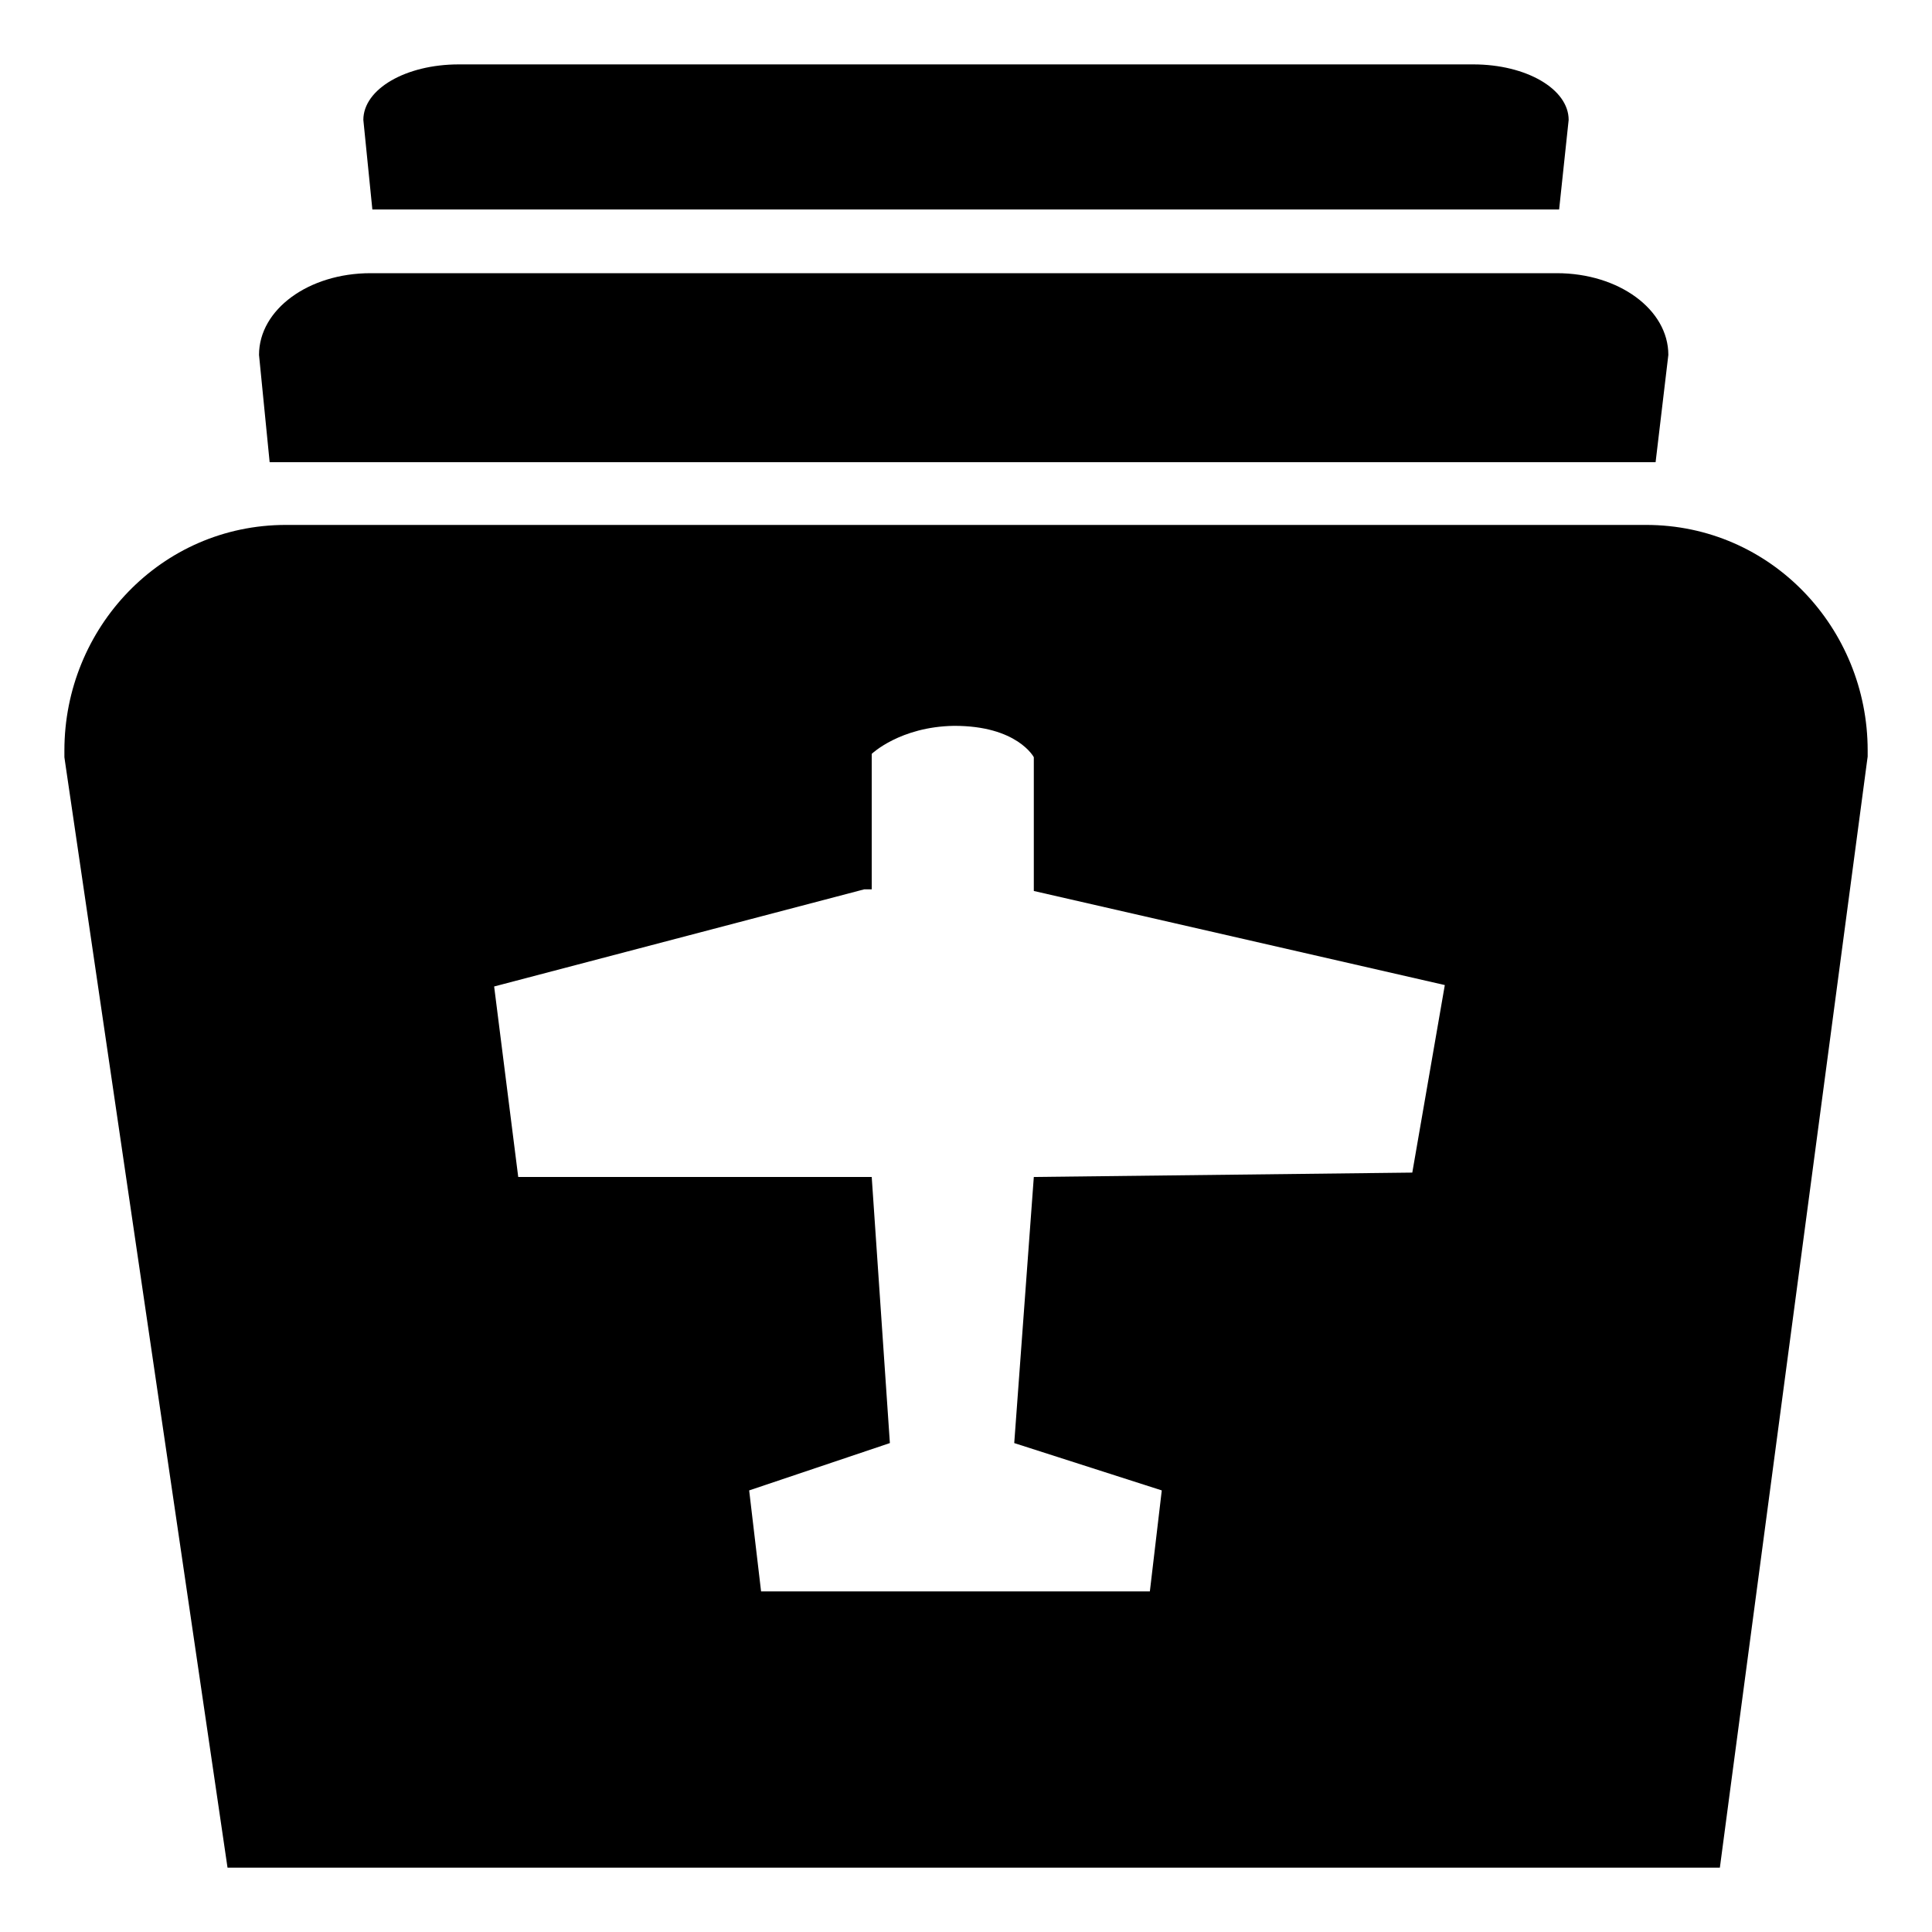
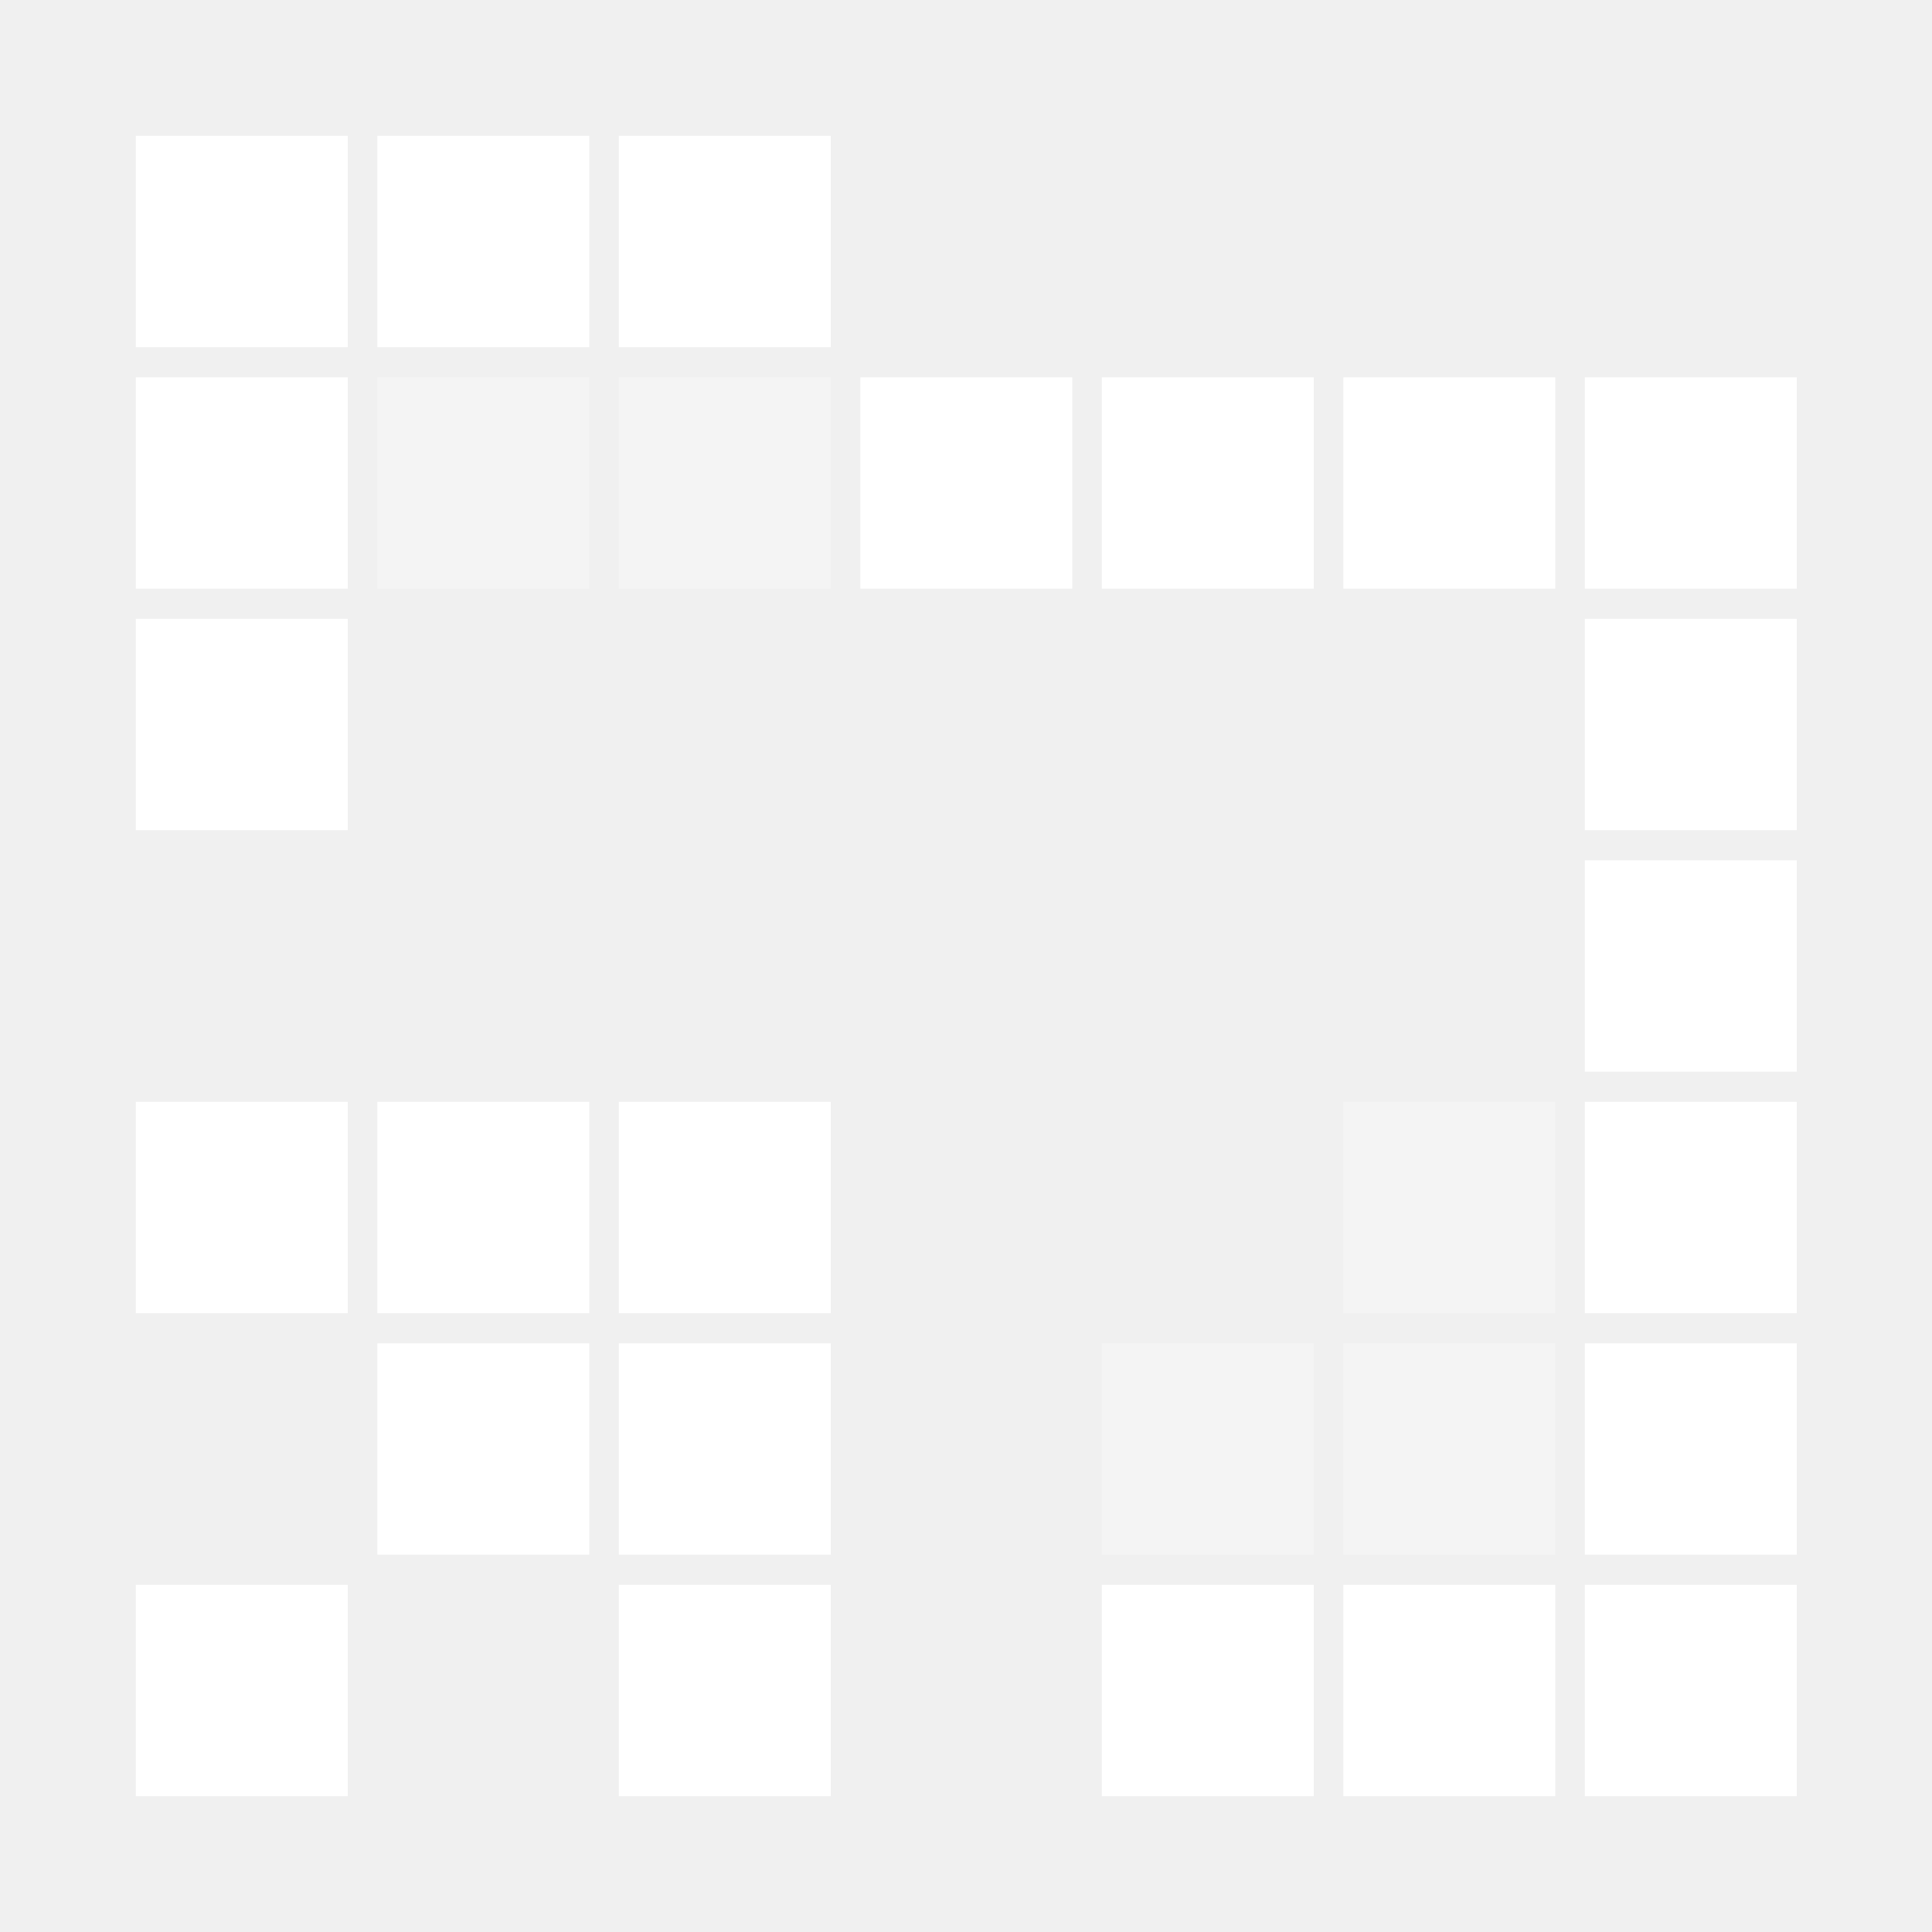
- <svg xmlns="http://www.w3.org/2000/svg" width="30" height="30" viewBox="0 0 30 30" fill="none">
-   <rect width="30" height="30" fill="white" />
-   <g style="mix-blend-mode:difference">
-     <path d="M25.56 8.151C27.504 8.151 29.001 9.756 29.001 11.652V11.748L28.988 11.844L26.873 27.741L26.706 29.001H3.533L3.351 27.761L1.015 11.863L1 11.758V11.652C1 9.756 2.496 8.151 4.44 8.151H25.56ZM14.81 11.271C13.976 11.285 13.536 11.706 13.536 11.706V13.81H13.418L7.673 15.318L8.047 18.276H13.536L13.818 22.408L11.633 23.143L11.818 24.711H17.855L18.04 23.143L15.749 22.408L16.053 18.276L21.93 18.208L22.435 15.296L16.053 13.835V11.758C16.053 11.758 15.797 11.267 14.81 11.271Z" fill="white" />
-     <path d="M5.754 4.242C4.791 4.242 4.022 4.806 4.022 5.511L4.187 7.177H25.708L25.906 5.511C25.906 4.806 25.137 4.242 24.174 4.242H5.754Z" fill="white" />
-     <path d="M7.124 1C6.3 1 5.642 1.383 5.642 1.862L5.782 3.253H24.21L24.358 1.862C24.358 1.383 23.701 1 22.877 1H7.124Z" fill="white" />
+ <svg xmlns="http://www.w3.org/2000/svg" width="32px" height="32px" viewBox="0 0 32 32">
+   <g transform="translate(1 1)">
+     <g fill="none" class="nc-icon-wrapper" stroke-linejoin="miter" stroke-linecap="butt">
+       <path d="M3 7H3.01" stroke="rgba(255, 255, 255, 1)" stroke-width="3.5" stroke-linecap="square" />
+       <path d="M3 11H3.01" stroke="rgba(255, 255, 255, 1)" stroke-width="3.5" stroke-linecap="square" />
+       <path d="M3 15H3.01" stroke="rgba(193, 212, 225, 0)" stroke-width="3.5" stroke-linecap="square" />
+       <path d="M3 19H3.01" stroke="rgba(255, 255, 255, 1)" stroke-width="3.5" stroke-linecap="square" />
+       <path d="M3 23H3.01" stroke="rgba(193, 212, 225, 0)" stroke-width="3.5" stroke-linecap="square" />
+       <path d="M3 27H3.01" stroke="rgba(255, 255, 255, 1)" stroke-width="3.5" stroke-linecap="square" />
+       <path d="M7 7H7.01" stroke="rgba(255, 255, 255, 0.251)" stroke-width="3.5" stroke-linecap="square" />
+       <path d="M7 11H7.01" stroke="rgba(193, 212, 225, 0)" stroke-width="3.5" stroke-linecap="square" />
+       <path d="M7 15H7.01" stroke="rgba(193, 212, 225, 0)" stroke-width="3.5" stroke-linecap="square" />
+       <path d="M7 19H7.01" stroke="rgba(255, 255, 255, 1)" stroke-width="3.5" stroke-linecap="square" />
+       <path d="M7 23H7.01" stroke="rgba(255, 255, 255, 1)" stroke-width="3.5" stroke-linecap="square" />
+       <path d="M7 27H7.01" stroke="rgba(193, 212, 225, 0)" stroke-width="3.5" stroke-linecap="square" />
+       <path d="M11 7H11.01" stroke="rgba(255, 255, 255, 0.251)" stroke-width="3.5" stroke-linecap="square" />
+       <path d="M11 11H11.01" stroke="rgba(193, 212, 225, 0)" stroke-width="3.5" stroke-linecap="square" />
+       <path d="M11 15H11.01" stroke="rgba(193, 212, 225, 0)" stroke-width="3.5" stroke-linecap="square" />
+       <path d="M11 19H11.01" stroke="rgba(255, 255, 255, 1)" stroke-width="3.5" stroke-linecap="square" />
+       <path d="M11 23H11.01" stroke="rgba(255, 255, 255, 1)" stroke-width="3.5" stroke-linecap="square" />
+       <path d="M11 27H11.01" stroke="rgba(255, 255, 255, 1)" stroke-width="3.5" stroke-linecap="square" />
+       <path d="M15 7H15.01" stroke="rgba(255, 255, 255, 1)" stroke-width="3.5" stroke-linecap="square" />
+       <path d="M15 11H15.01" stroke="rgba(193, 212, 225, 0)" stroke-width="3.5" stroke-linecap="square" />
+       <path d="M15 19H15.01" stroke="rgba(193, 212, 225, 0)" stroke-width="3.5" stroke-linecap="square" />
+       <path d="M15 15H15.01" stroke="rgba(193, 212, 225, 0)" stroke-width="3.5" stroke-linecap="square" />
+       <path d="M15 23H15.01" stroke="rgba(193, 212, 225, 0)" stroke-width="3.5" stroke-linecap="square" />
+       <path d="M15 27H15.01" stroke="rgba(193, 212, 225, 0)" stroke-width="3.5" stroke-linecap="square" />
+       <path d="M19 7H19.01" stroke="rgba(255, 255, 255, 1)" stroke-width="3.5" stroke-linecap="square" />
+       <path d="M19 11H19.01" stroke="rgba(193, 212, 225, 0)" stroke-width="3.5" stroke-linecap="square" />
+       <path d="M19 15H19.01" stroke="rgba(193, 212, 225, 0)" stroke-width="3.5" stroke-linecap="square" />
+       <path d="M19 19H19.01" stroke="rgba(193, 212, 225, 0)" stroke-width="3.5" stroke-linecap="square" />
+       <path d="M19 23H19.01" stroke="rgba(255, 255, 255, 0.251)" stroke-width="3.5" stroke-linecap="square" />
+       <path d="M19 27H19.01" stroke="rgba(255, 255, 255, 1)" stroke-width="3.5" stroke-linecap="square" />
+       <path d="M23 7H23.01" stroke="rgba(255, 255, 255, 1)" stroke-width="3.5" stroke-linecap="square" />
+       <path d="M23 11H23.01" stroke="rgba(193, 212, 225, 0)" stroke-width="3.5" stroke-linecap="square" />
+       <path d="M7 3H7.01" stroke="rgba(255, 255, 255, 1)" stroke-width="3.5" stroke-linecap="square" />
+       <path d="M3 3H3.01" stroke="rgba(255, 255, 255, 1)" stroke-width="3.5" stroke-linecap="square" />
+       <path d="M11 3H11.01" stroke="rgba(255, 255, 255, 1)" stroke-width="3.5" stroke-linecap="square" />
+       <path d="M15 3H15.01" stroke="rgba(193, 212, 225, 0)" stroke-width="3.5" stroke-linecap="square" />
+       <path d="M19 3H19.01" stroke="rgba(193, 212, 225, 0)" stroke-width="3.5" stroke-linecap="square" />
+       <path d="M23 3H23.01" stroke="rgba(193, 212, 225, 0)" stroke-width="3.5" stroke-linecap="square" />
+       <path d="M27 3H27.01" stroke="rgba(193, 212, 225, 0)" stroke-width="3.5" stroke-linecap="square" />
+       <path d="M23 15H23.01" stroke="rgba(193, 212, 225, 0)" stroke-width="3.5" stroke-linecap="square" />
+       <path d="M23 19H23.01" stroke="rgba(255, 255, 255, 0.251)" stroke-width="3.5" stroke-linecap="square" />
+       <path d="M23 23H23.01" stroke="rgba(255, 255, 255, 0.251)" stroke-width="3.5" stroke-linecap="square" />
+       <path d="M27 27H27.01" stroke="rgba(255, 255, 255, 1)" stroke-width="3.5" stroke-linecap="square" />
+       <path d="M23 27H23.01" stroke="rgba(255, 255, 255, 1)" stroke-width="3.5" stroke-linecap="square" />
+       <path d="M27 7H27.01" stroke="rgba(255, 255, 255, 1)" stroke-width="3.5" stroke-linecap="square" />
+       <path d="M27 11H27.01" stroke="rgba(255, 255, 255, 1)" stroke-width="3.5" stroke-linecap="square" />
+       <path d="M27 15H27.01" stroke="rgba(255, 255, 255, 1)" stroke-width="3.5" stroke-linecap="square" />
+       <path d="M27 19H27.01" stroke="rgba(255, 255, 255, 1)" stroke-width="3.5" stroke-linecap="square" />
+       <path d="M27 23H27.01" stroke="rgba(255, 255, 255, 1)" stroke-width="3.5" stroke-linecap="square" />
+     </g>
  </g>
</svg>
